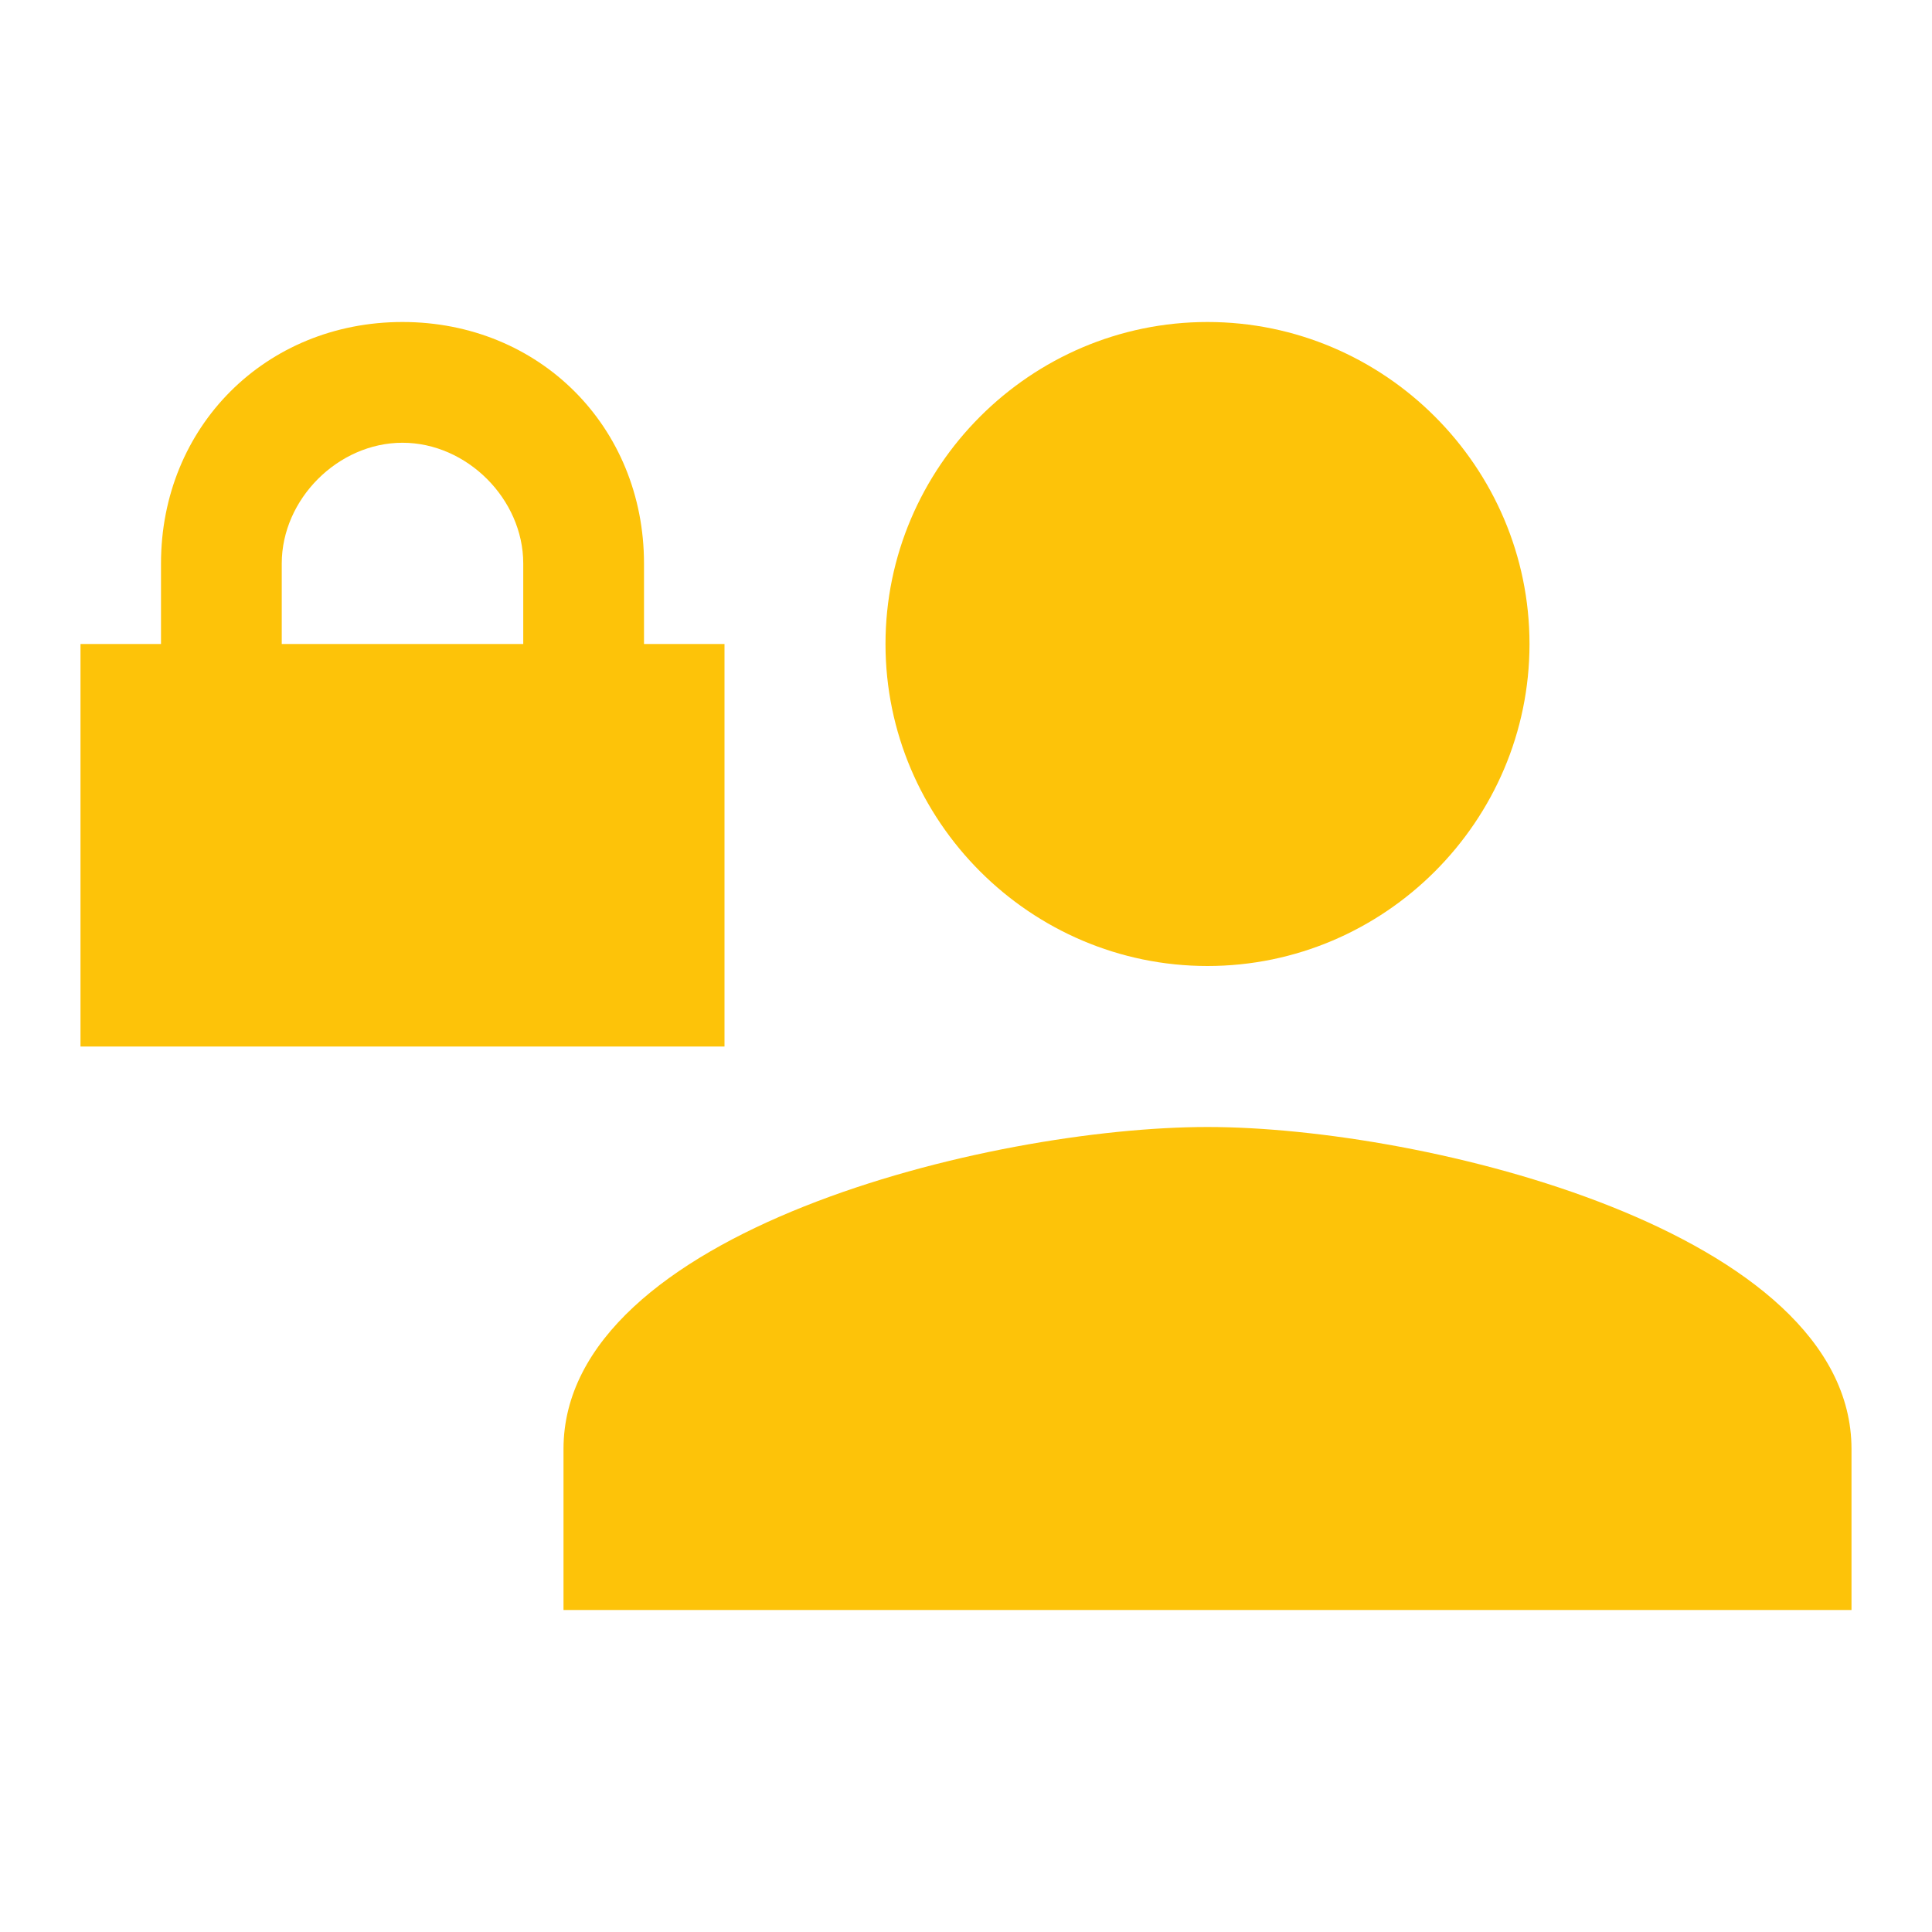
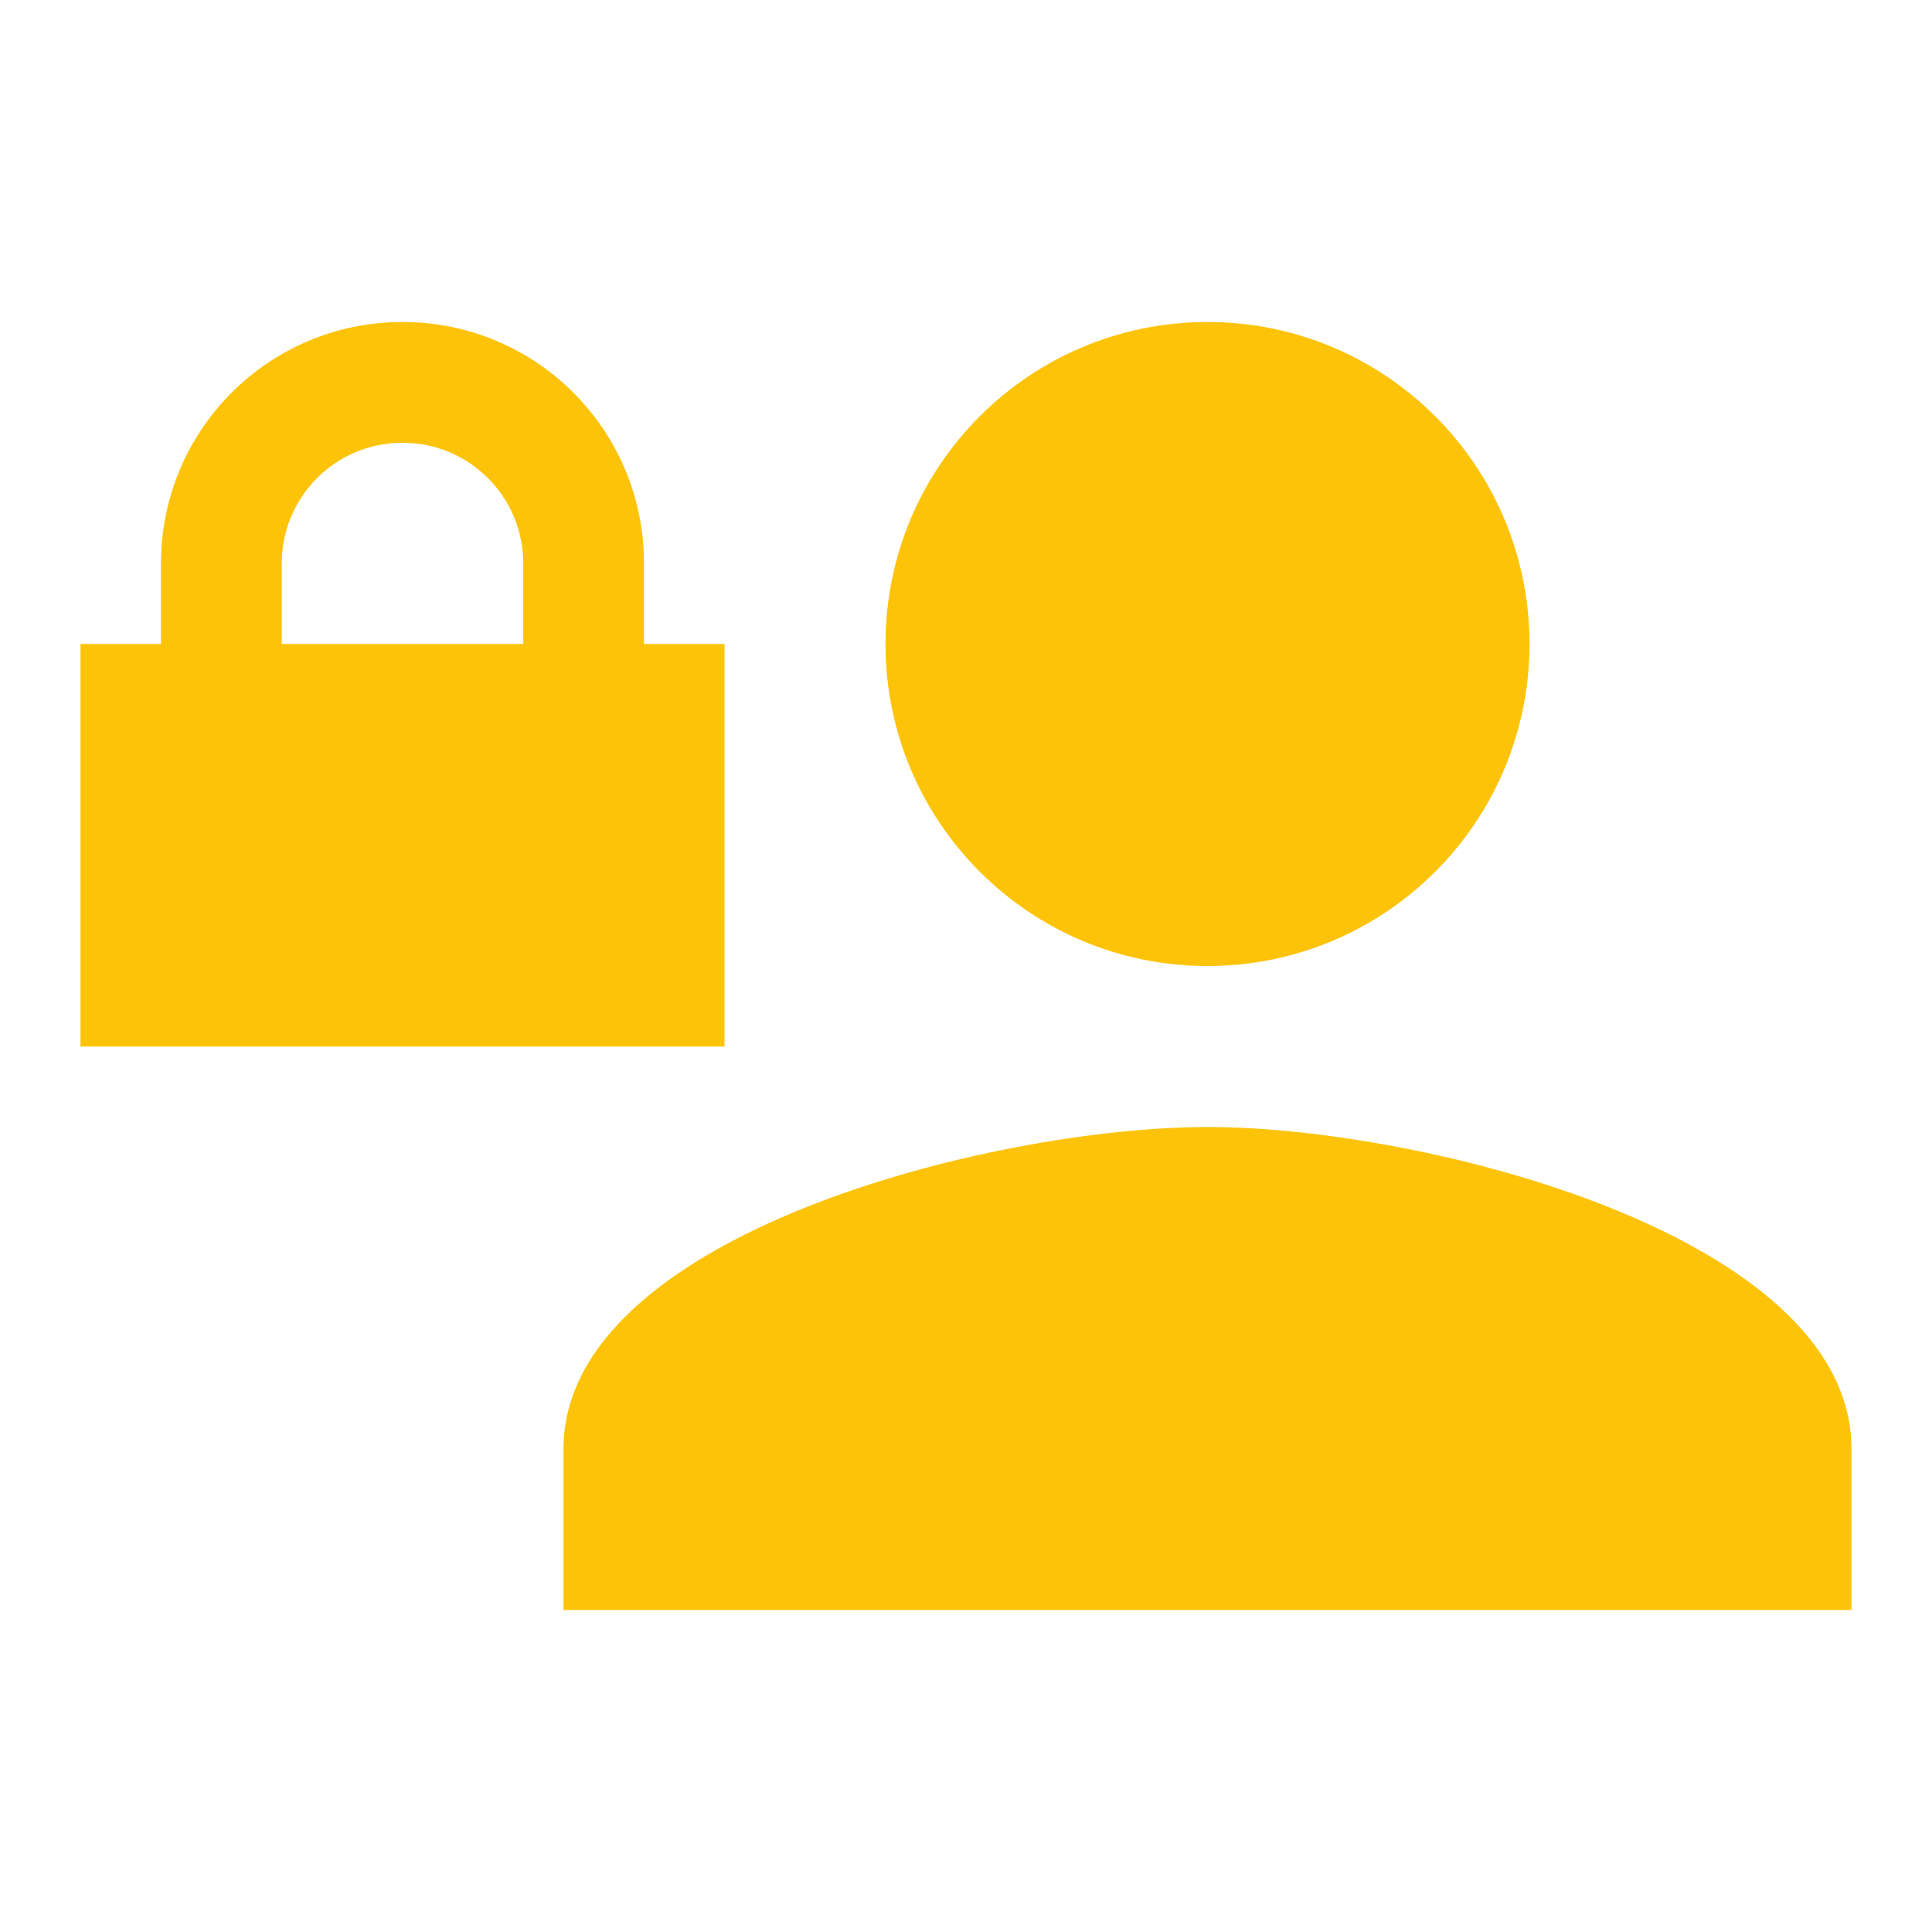
- <svg xmlns="http://www.w3.org/2000/svg" version="1.1" id="Layer_1" x="0px" y="0px" viewBox="0 0 24 24" style="enable-background:new 0 0 24 24;" xml:space="preserve">
-   <style type="text/css">
- 	.st0{fill:#FDC309;}
- </style>
-   <path class="st0" d="M15,12c2.2,0,4-1.8,4-4s-1.8-4-4-4s-4,1.8-4,4S12.8,12,15,12z M15,14c-2.7,0-8,1.3-8,4v2h16v-2  C23,15.3,17.7,14,15,14z" />
-   <path class="st0" d="M8,8V7c0-1.7-1.3-3-3-3S2,5.3,2,7v1H1v5h8V8H8z M3.5,7c0-0.8,0.7-1.5,1.5-1.5S6.5,6.2,6.5,7v1h-3V7z" />
+ <svg xmlns="http://www.w3.org/2000/svg" width="24" height="24" viewBox="0 0 24 24" fill="none">
+   <g id="Blockeduser-Yellow">
+     <g id="Group">
+       <path id="Vector" d="M15 12C17.21 12 19 10.21 19 8C19 5.79 17.21 4 15 4C12.79 4 11 5.79 11 8C11 10.21 12.79 12 15 12ZM15 14C12.33 14 7 15.34 7 18V20H23V18C23 15.34 17.67 14 15 14Z" fill="#FDC309" />
+       <path id="Vector_2" d="M8 8V7C8 5.34 6.66 4 5 4C3.34 4 2 5.34 2 7V8H1V13H9V8H8ZM3.5 7C3.5 6.17 4.17 5.5 5 5.5C5.83 5.5 6.5 6.17 6.5 7V8H3.5V7Z" fill="#FDC309" />
+     </g>
+   </g>
</svg>
